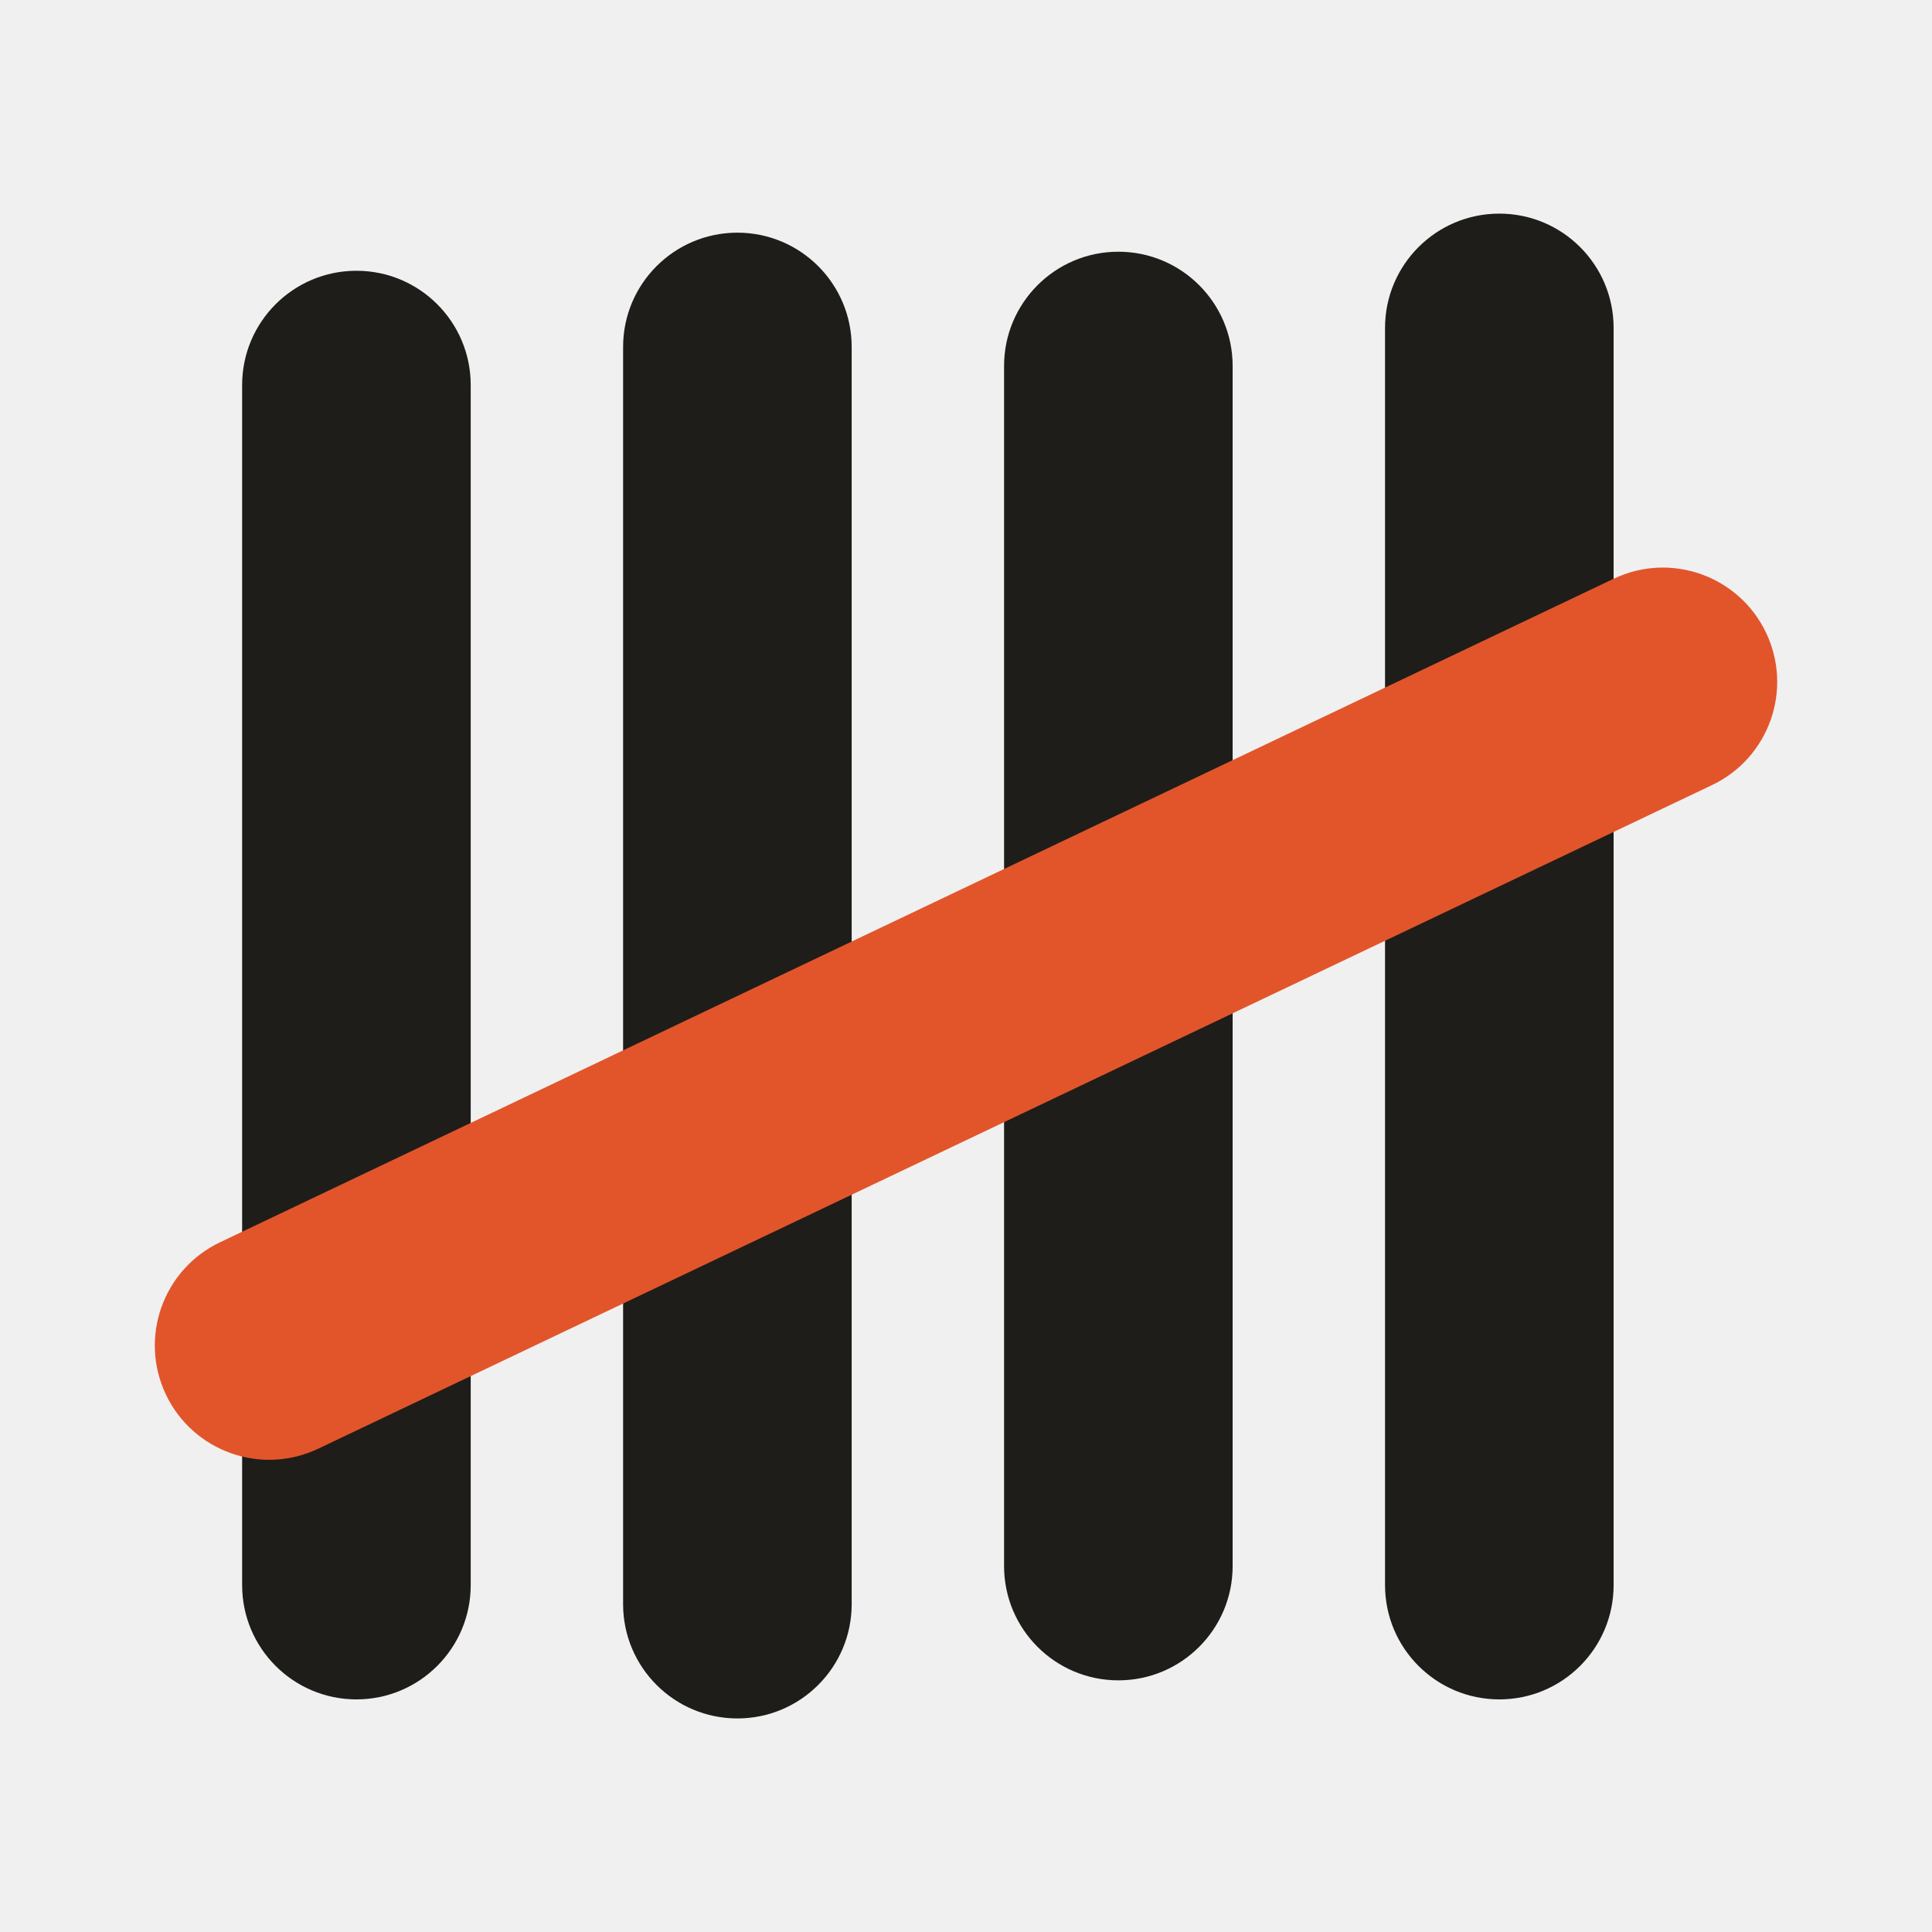
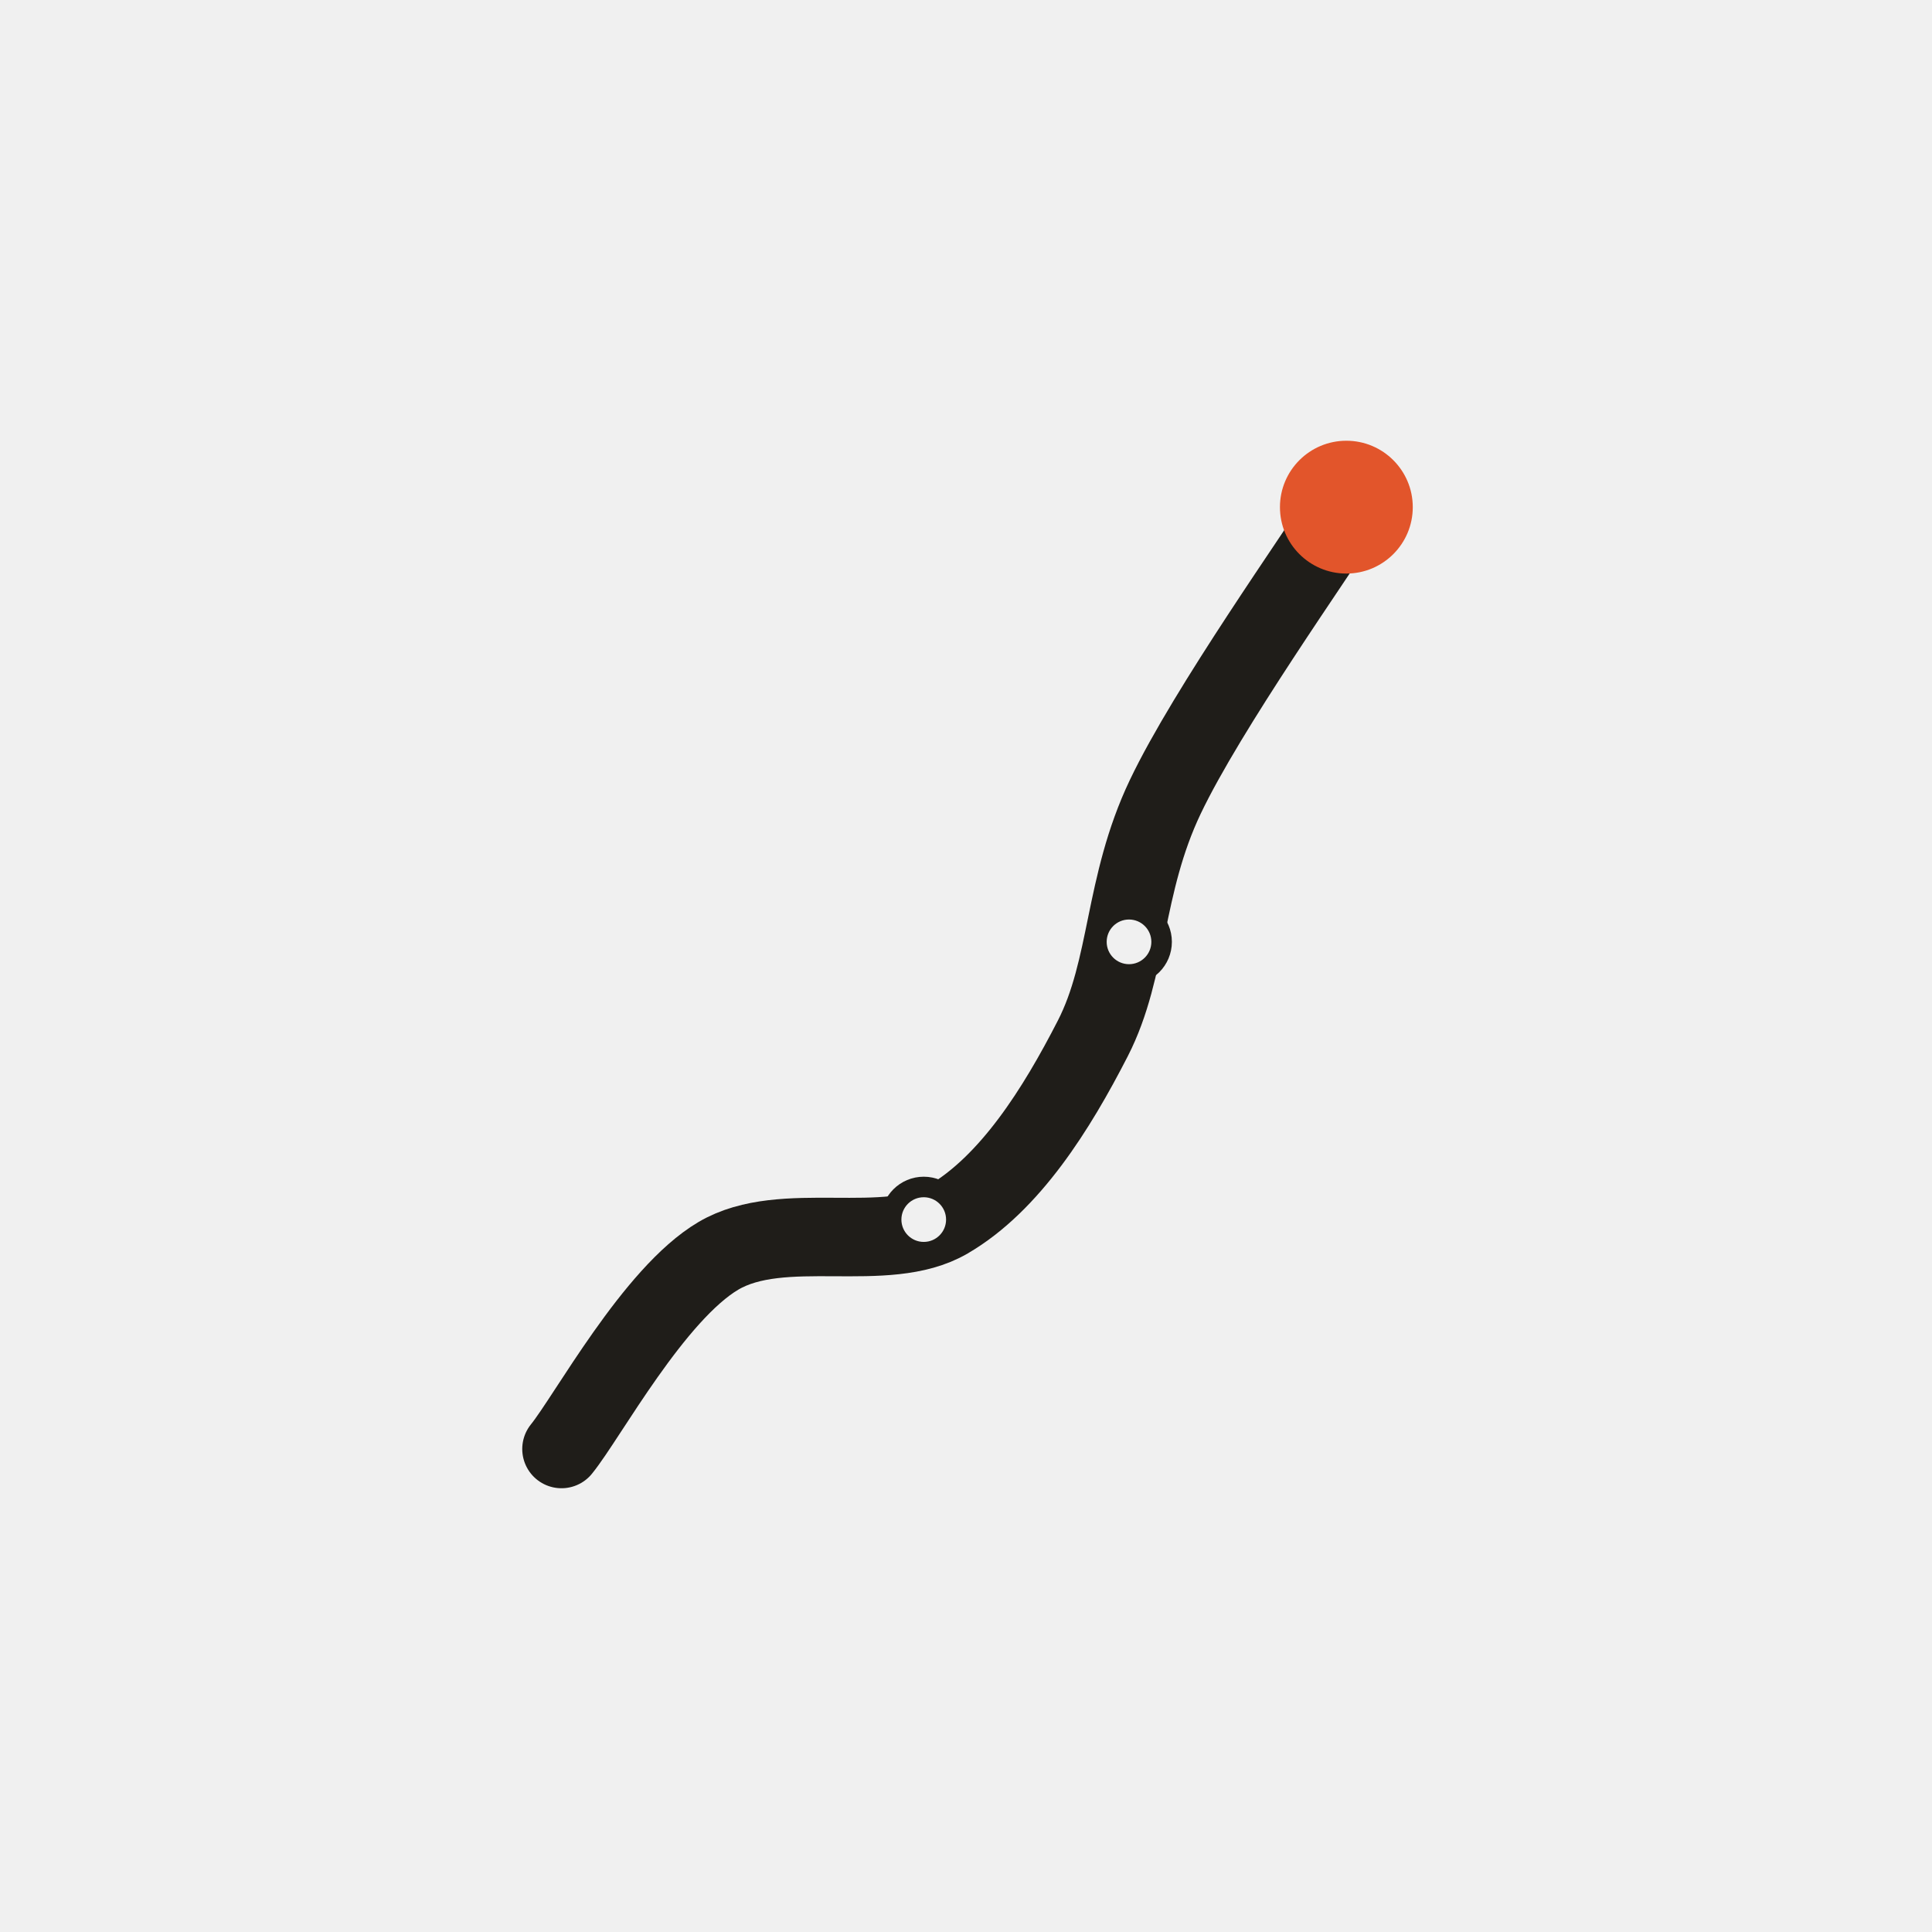
- <svg xmlns="http://www.w3.org/2000/svg" viewBox="0 0 256 256" width="256" height="256">
-   <g transform="translate(-33.54 -32.27) scale(1.262)">
-     <rect x="52.0" y="54" width="24" height="150" rx="12.0" fill="#1F1D19" />
-     <rect x="92.0" y="50" width="24" height="156" rx="12.0" fill="#1F1D19" />
-     <rect x="132.0" y="52" width="24" height="150" rx="12.0" fill="#1F1D19" />
-     <rect x="172.0" y="48" width="24" height="156" rx="12.0" fill="#1F1D19" />
-     <rect x="44" y="160" width="186.08" height="24" rx="12" fill="#E2552B" transform="rotate(-25.46 44 172)" />
+ <svg xmlns="http://www.w3.org/2000/svg" width="256" height="256" viewBox="0 0 256 256">
+   <g transform="translate(29.6 25.6) scale(0.8)">
+     <defs>
+       <mask id="v">
+         <rect width="256" height="256" fill="#fff" />
+         <circle cx="116" cy="170" r="5.4" fill="#000" />
+         <circle cx="150" cy="124" r="5.4" fill="#000" />
+       </mask>
+     </defs>
+     <g mask="url(#v)">
+       <path d="M56.0 208.0C60.3 202.7 71.3 182.3 82.0 176.0C92.7 169.7 109.7 176.0 120.0 170.0C130.3 164.0 138.0 151.7 144.0 140.0C150.0 128.3 149.0 114.7 156.0 100.0C163.0 85.3 181.0 60.0 186.0 52.0" stroke="#1F1D19" stroke-width="13" stroke-linecap="round" fill="none" />
+     </g>
+     <circle cx="116" cy="170" r="5.4" fill="none" stroke="#1F1D19" stroke-width="3.4" />
+     <circle cx="150" cy="124" r="5.4" fill="none" stroke="#1F1D19" stroke-width="3.4" />
+     <circle cx="186" cy="52" r="11" fill="#E2552B" />
  </g>
</svg>
